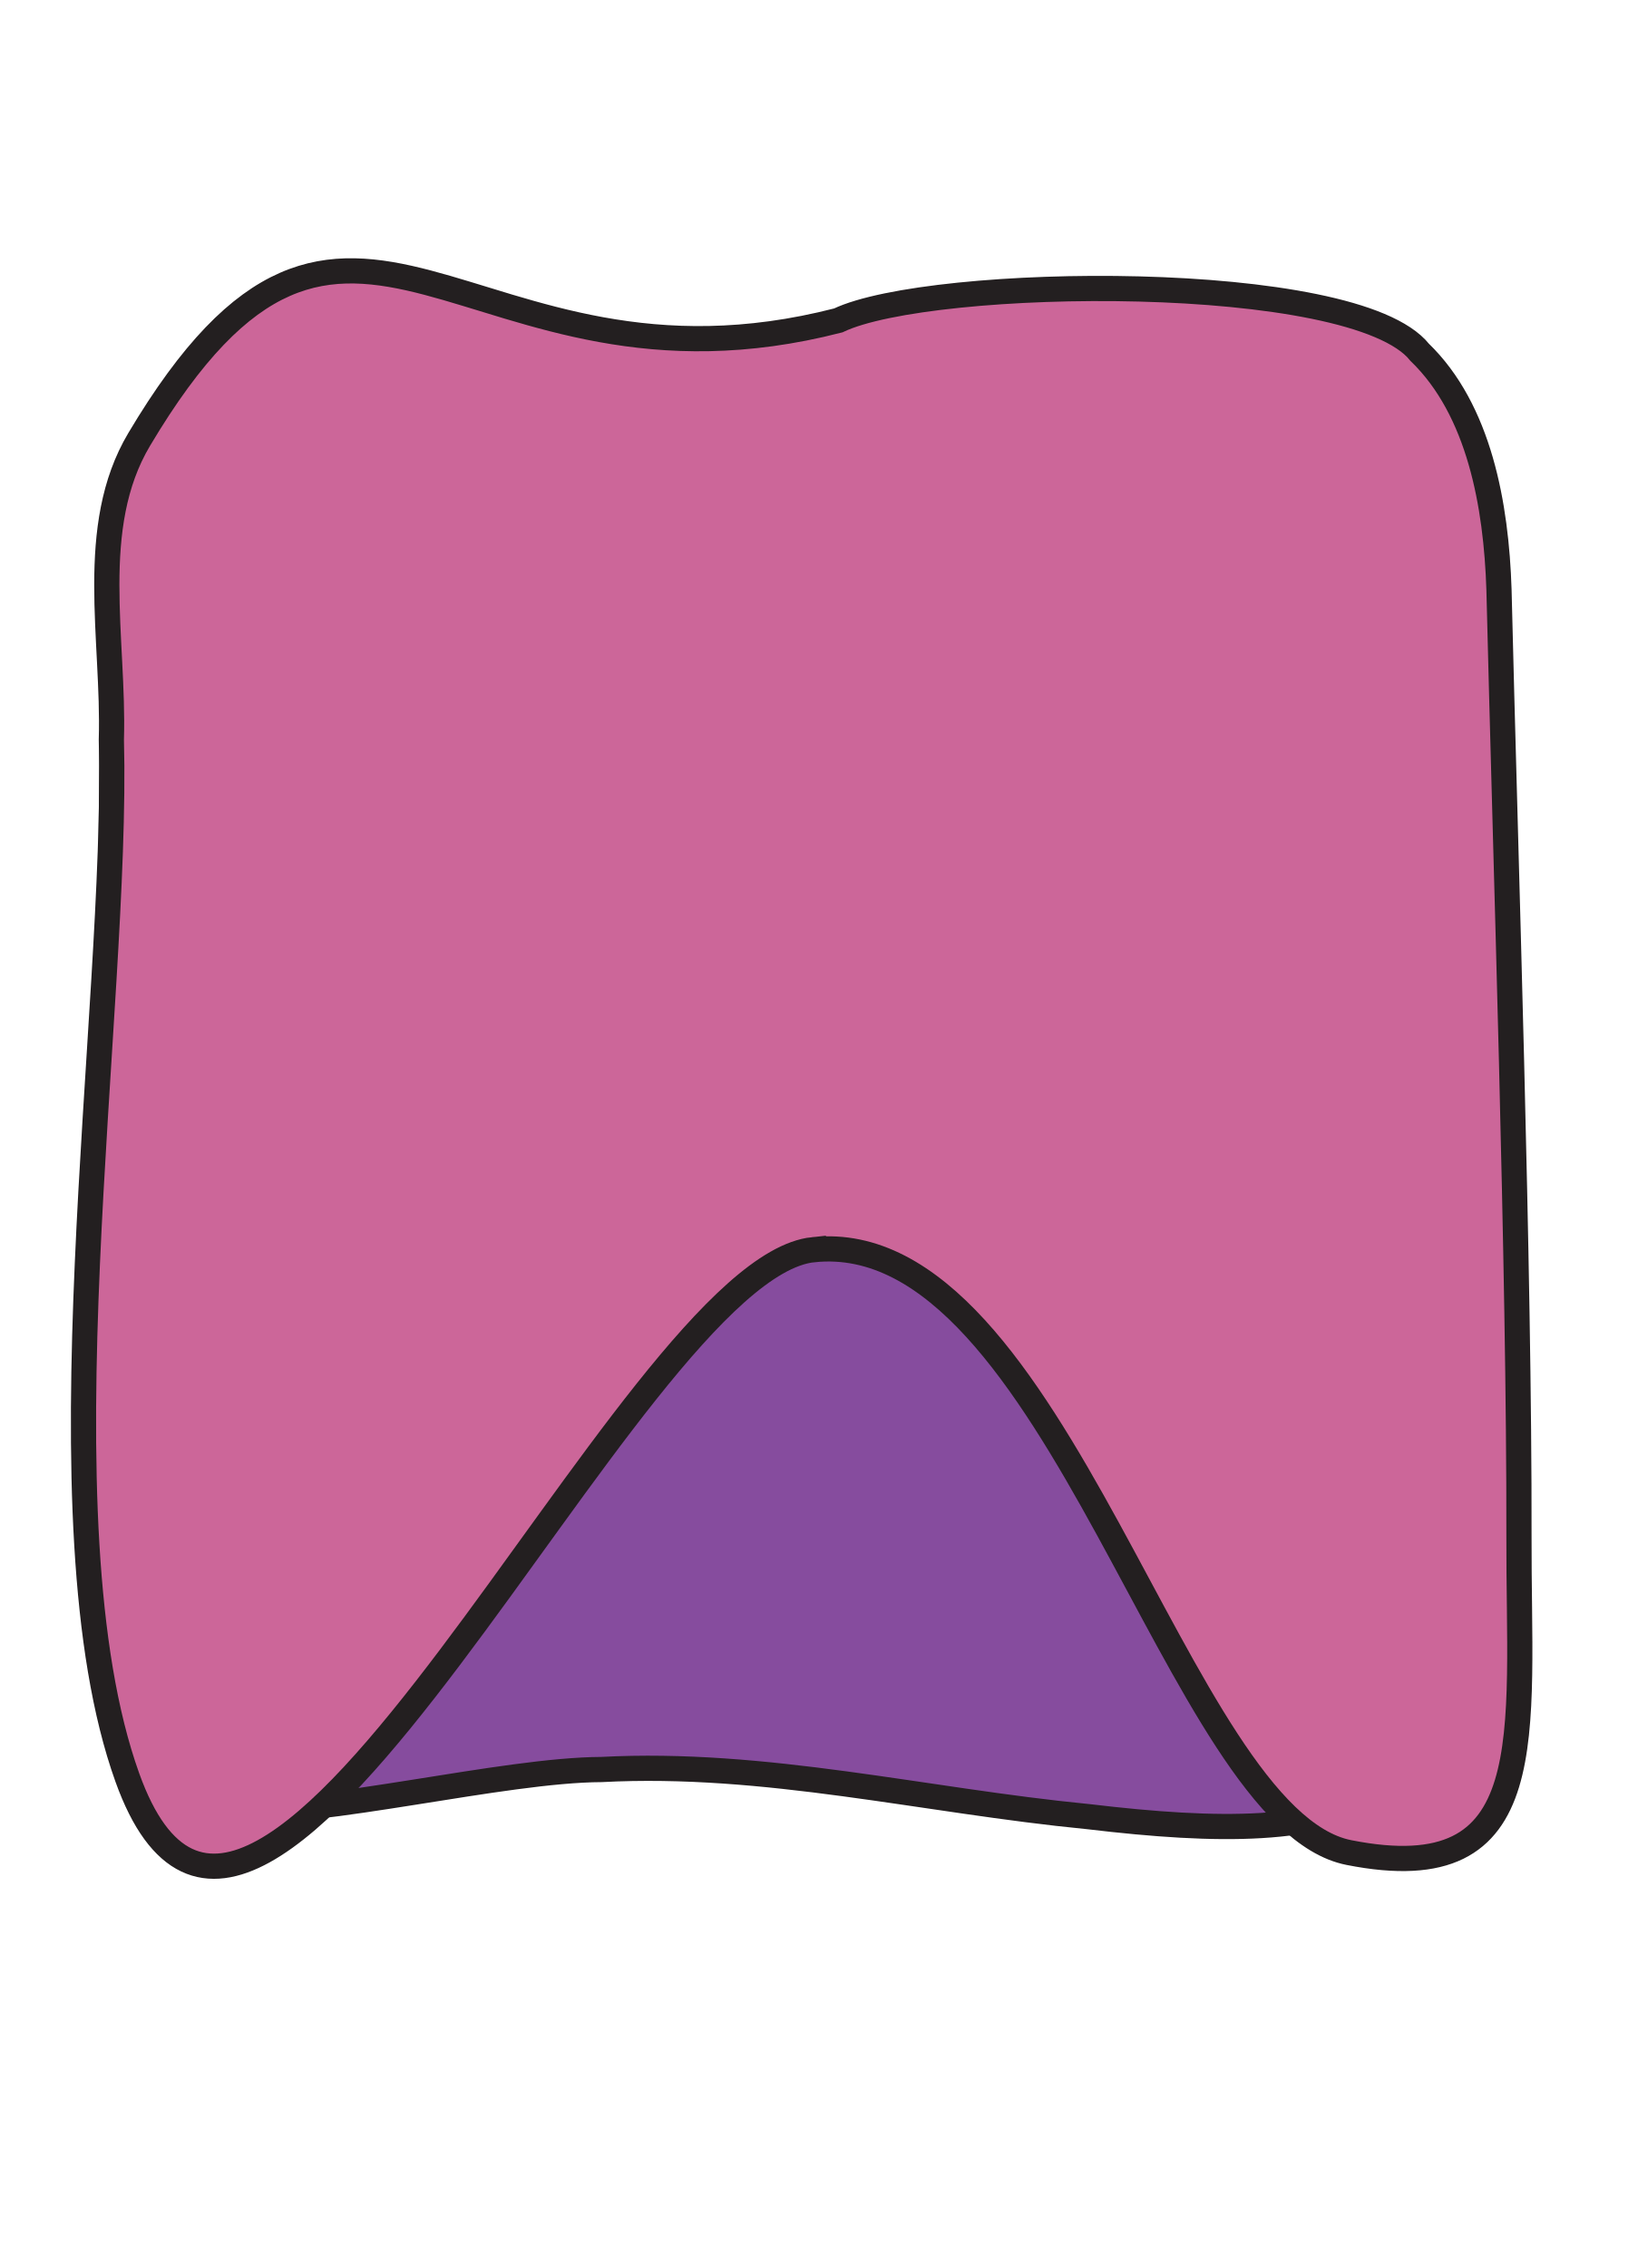
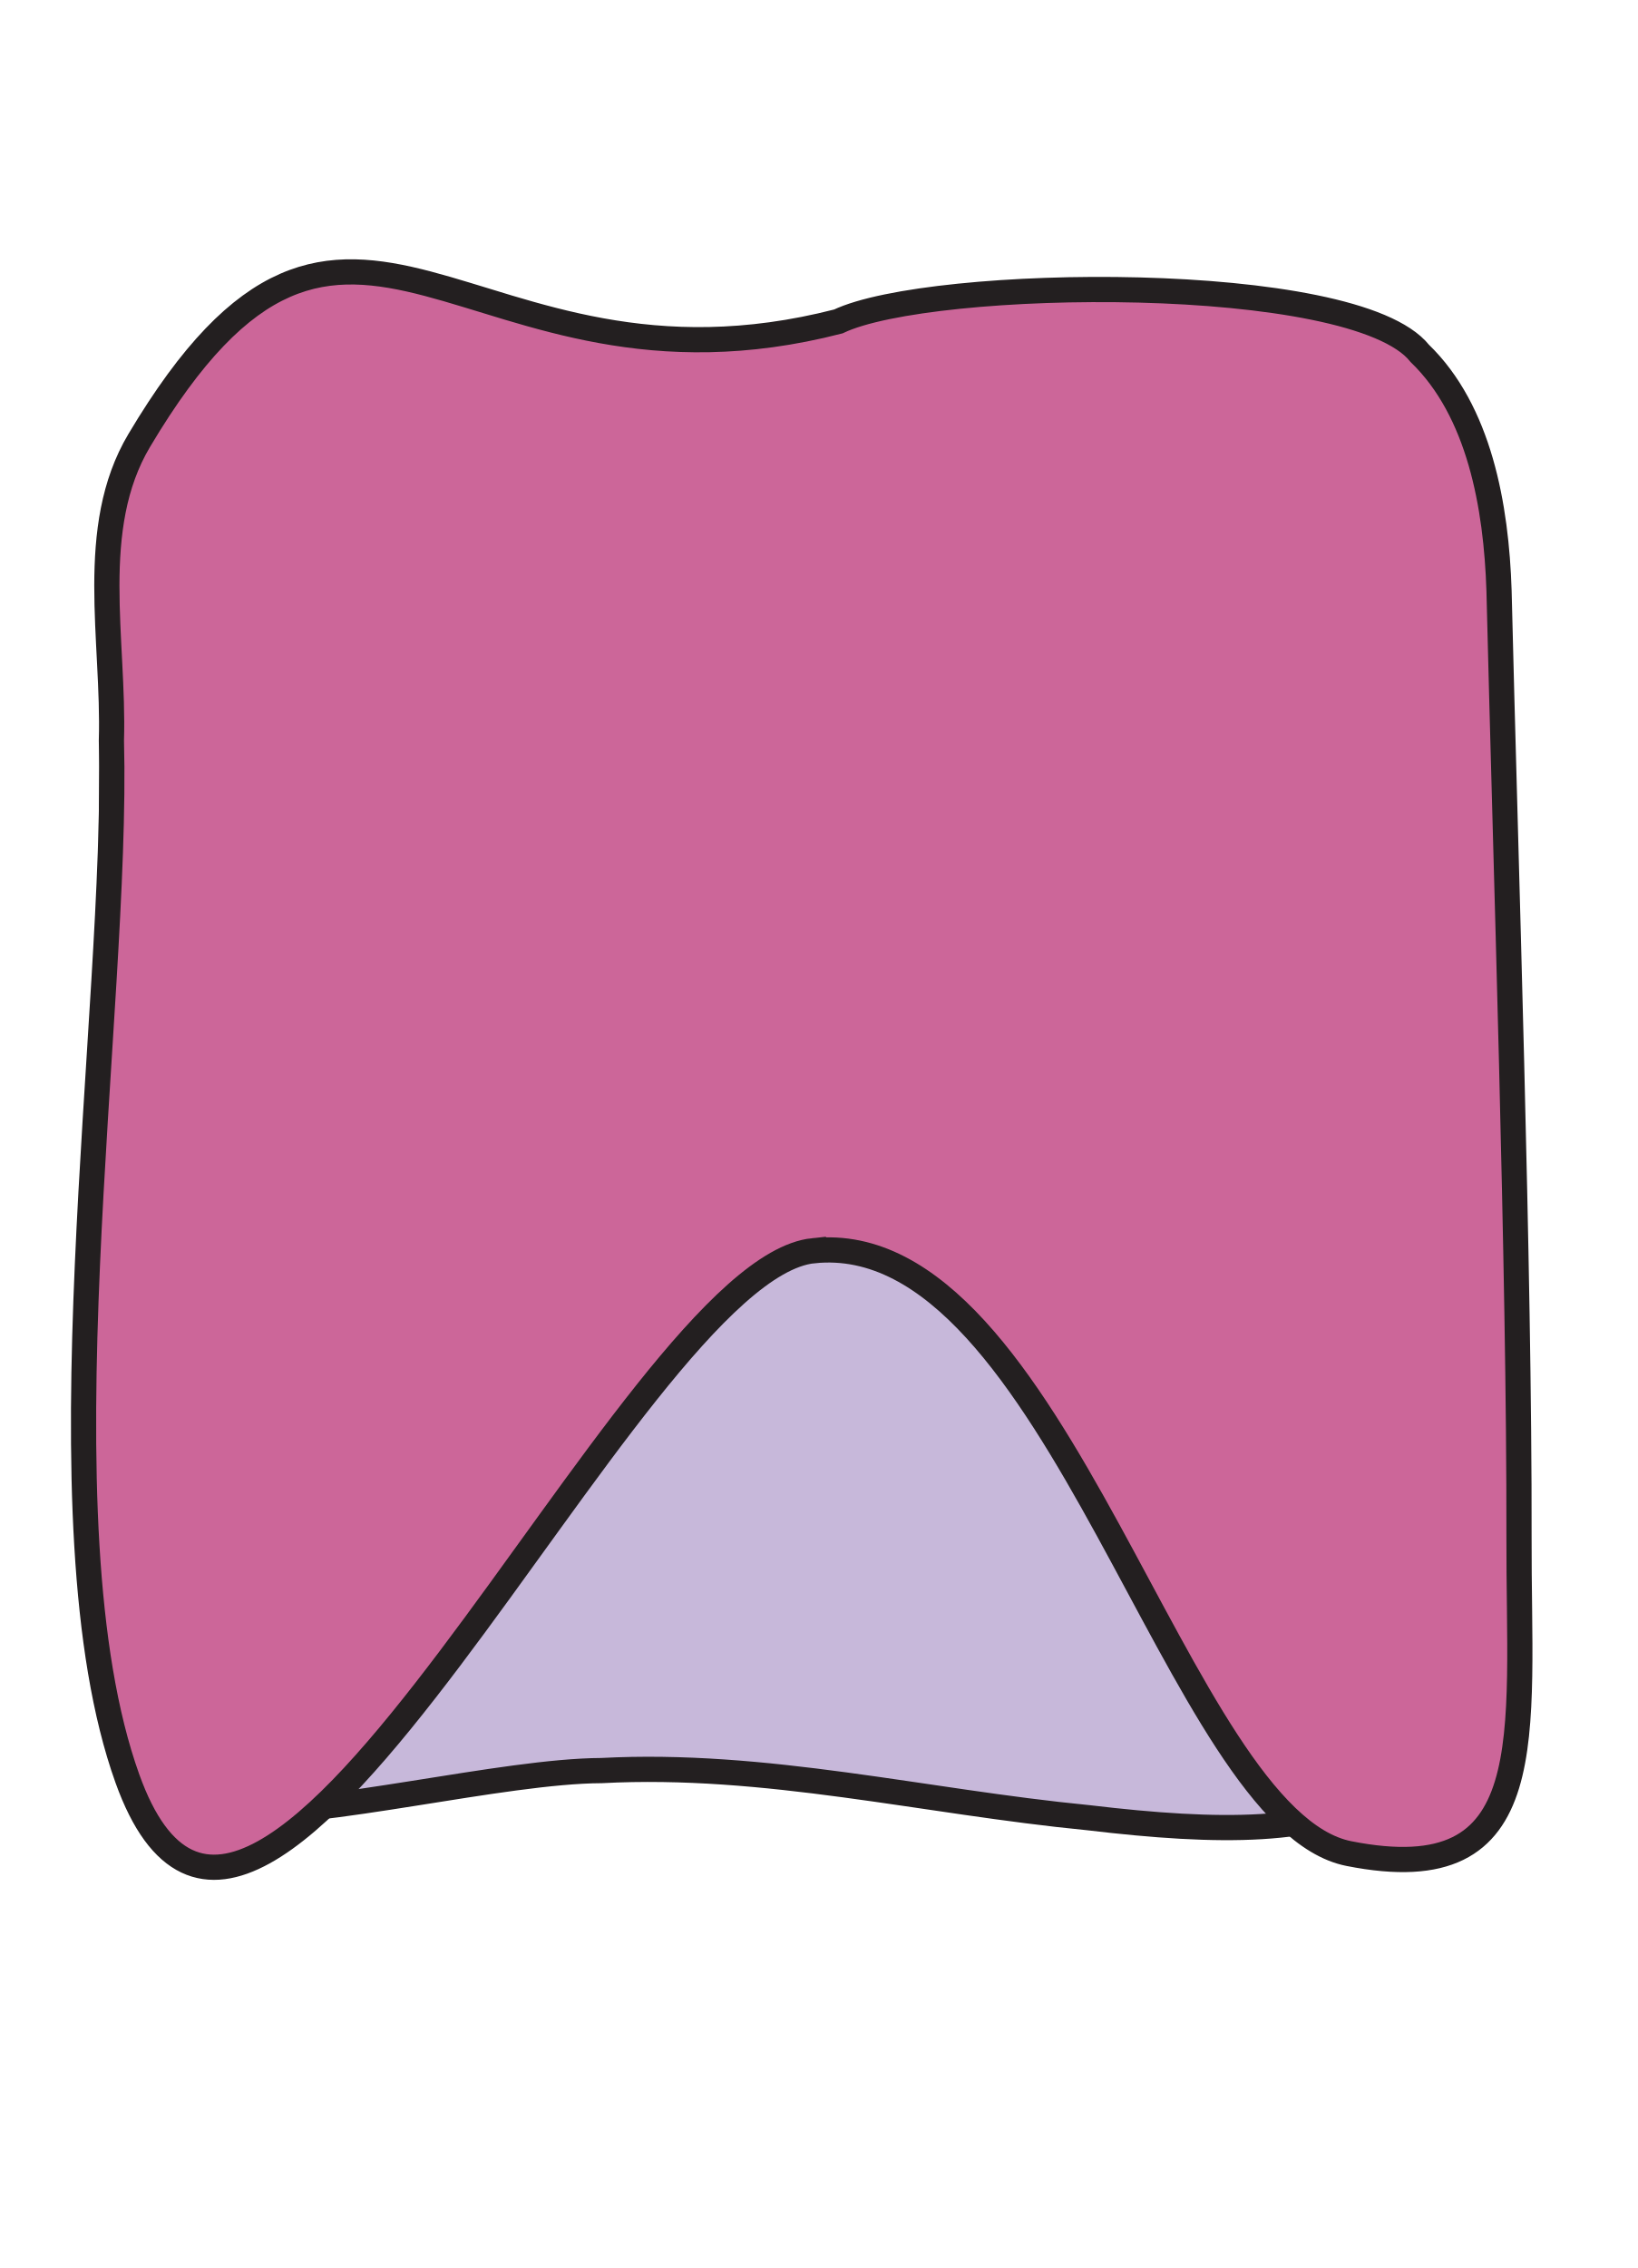
- <svg xmlns="http://www.w3.org/2000/svg" id="b" data-name="Layer 2" width="650" height="900" viewBox="0 0 650 900">
+ <svg xmlns="http://www.w3.org/2000/svg" id="Layer_2" width="650" height="900" viewBox="0 0 650 900">
  <defs>
    <style>
-       .d {
+       .cls-1 {
        fill: none;
      }

-       .e {
-         fill: #864c9e;
+       .cls-2 {
+         fill: #c69;
      }

-       .e, .f {
+       .cls-2, .cls-3 {
        stroke: #231f20;
        stroke-miterlimit: 10;
        stroke-width: 10px;
      }

-       .f {
-         fill: #c69;
+       .cls-3 {
+         fill: #c7b8da;
      }
    </style>
  </defs>
-   <g id="c" data-name="Layer 1">
+   <g id="Layer_1-2" data-name="Layer_1">
    <g>
      <g>
-         <path class="e" d="M431.84,720.88c-65.27-6.37-128.03-22.13-193.12-18.69-39.1.17-110.42,18.44-147.06,16.34-48.17-2.76-32.04-144.08-36.26-208.34-.26-60.63-11.45-123.25-11.22-183.68.5-38.54-.18-77.82,8.24-115.53,30.58-117.96,109.17-79.42,207.24-69.73,86.86,7.3,190.38-37.78,272.99-6.89,72.12,32.28,61.13,116.16,63.43,183.81-.41,96.38,2.24,191.97-2.55,287.77-5.96,115.43-56.87,127.41-161.48,114.96l-.2-.02Z" />
-         <path class="f" d="M322.82,495.9c-73.38,7.66-220.44,353.87-272.27,209.49-36.72-102.28-3.5-304.1-6.35-411.92,1.18-39.91-9.67-84.28,11.03-119.08,83.94-141.12,129.01-9.05,277.49-47.24,36.73-17.55,204.84-19.94,230.78,12.65,23.68,22.87,30.41,60.66,31.48,94.19,2.57,106.24,8.11,269.06,7.93,375.36-.24,79.38,10.05,141.15-67.51,125.79-68.19-13.5-116-249.32-212.58-239.23Z" />
+         <path class="cls-3" d="M431.86,721.3c-65.27-6.37-128.03-22.13-193.12-18.69-39.1.17-110.42,18.44-147.06,16.34-48.17-2.76-32.04-144.08-36.26-208.34-.26-60.63-11.45-123.25-11.22-183.68.5-38.54-.18-77.82,8.24-115.53,30.58-117.96,109.17-79.42,207.24-69.73,86.86,7.3,190.38-37.78,272.99-6.89,72.12,32.28,61.13,116.16,63.43,183.81-.41,96.38,2.24,191.97-2.55,287.77-5.96,115.43-56.87,127.41-161.48,114.96l-.2-.02Z" />
+         <path class="cls-2" d="M322.84,496.31c-73.38,7.66-220.44,353.87-272.27,209.49-36.72-102.28-3.5-304.1-6.35-411.92,1.18-39.91-9.67-84.28,11.03-119.08,83.94-141.12,129.01-9.05,277.49-47.24,36.73-17.55,204.84-19.94,230.78,12.65,23.68,22.87,30.41,60.66,31.48,94.19,2.57,106.24,8.11,269.06,7.93,375.36-.24,79.38,10.05,141.15-67.51,125.79-68.19-13.5-116-249.32-212.58-239.23Z" />
      </g>
-       <rect class="d" width="650" height="900" />
+       <rect class="cls-1" width="650" height="900" />
    </g>
  </g>
</svg>
